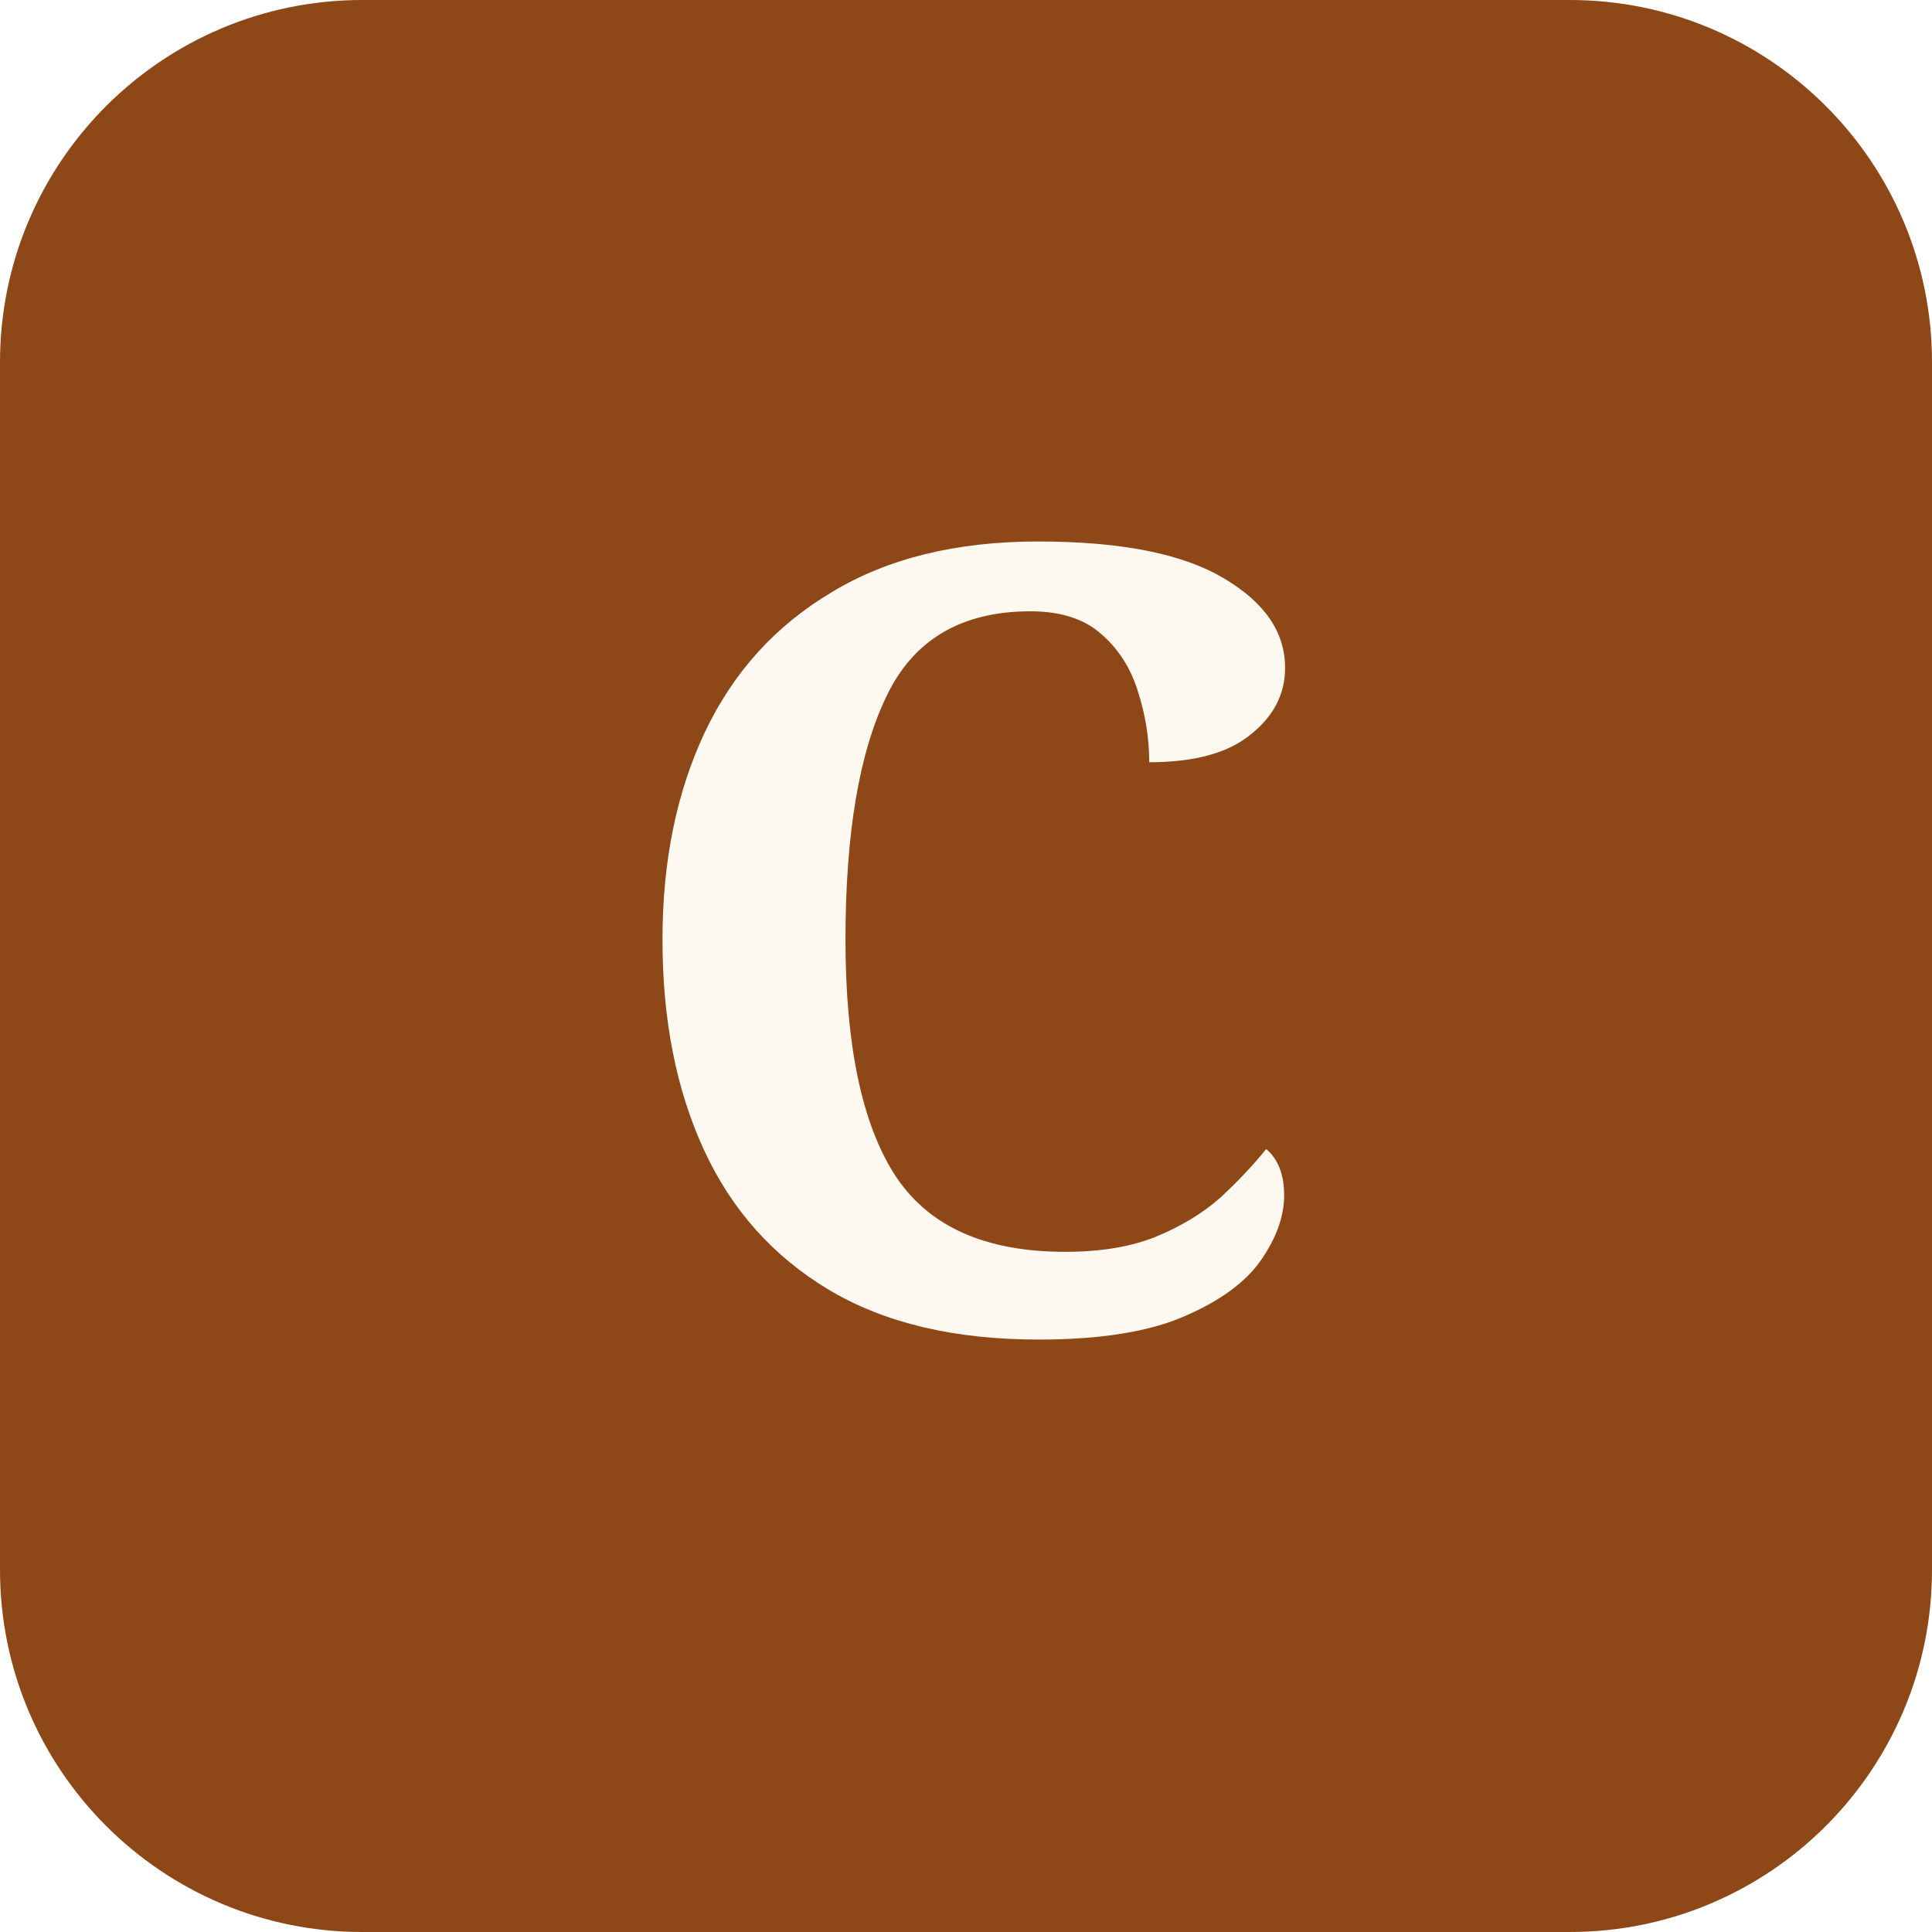
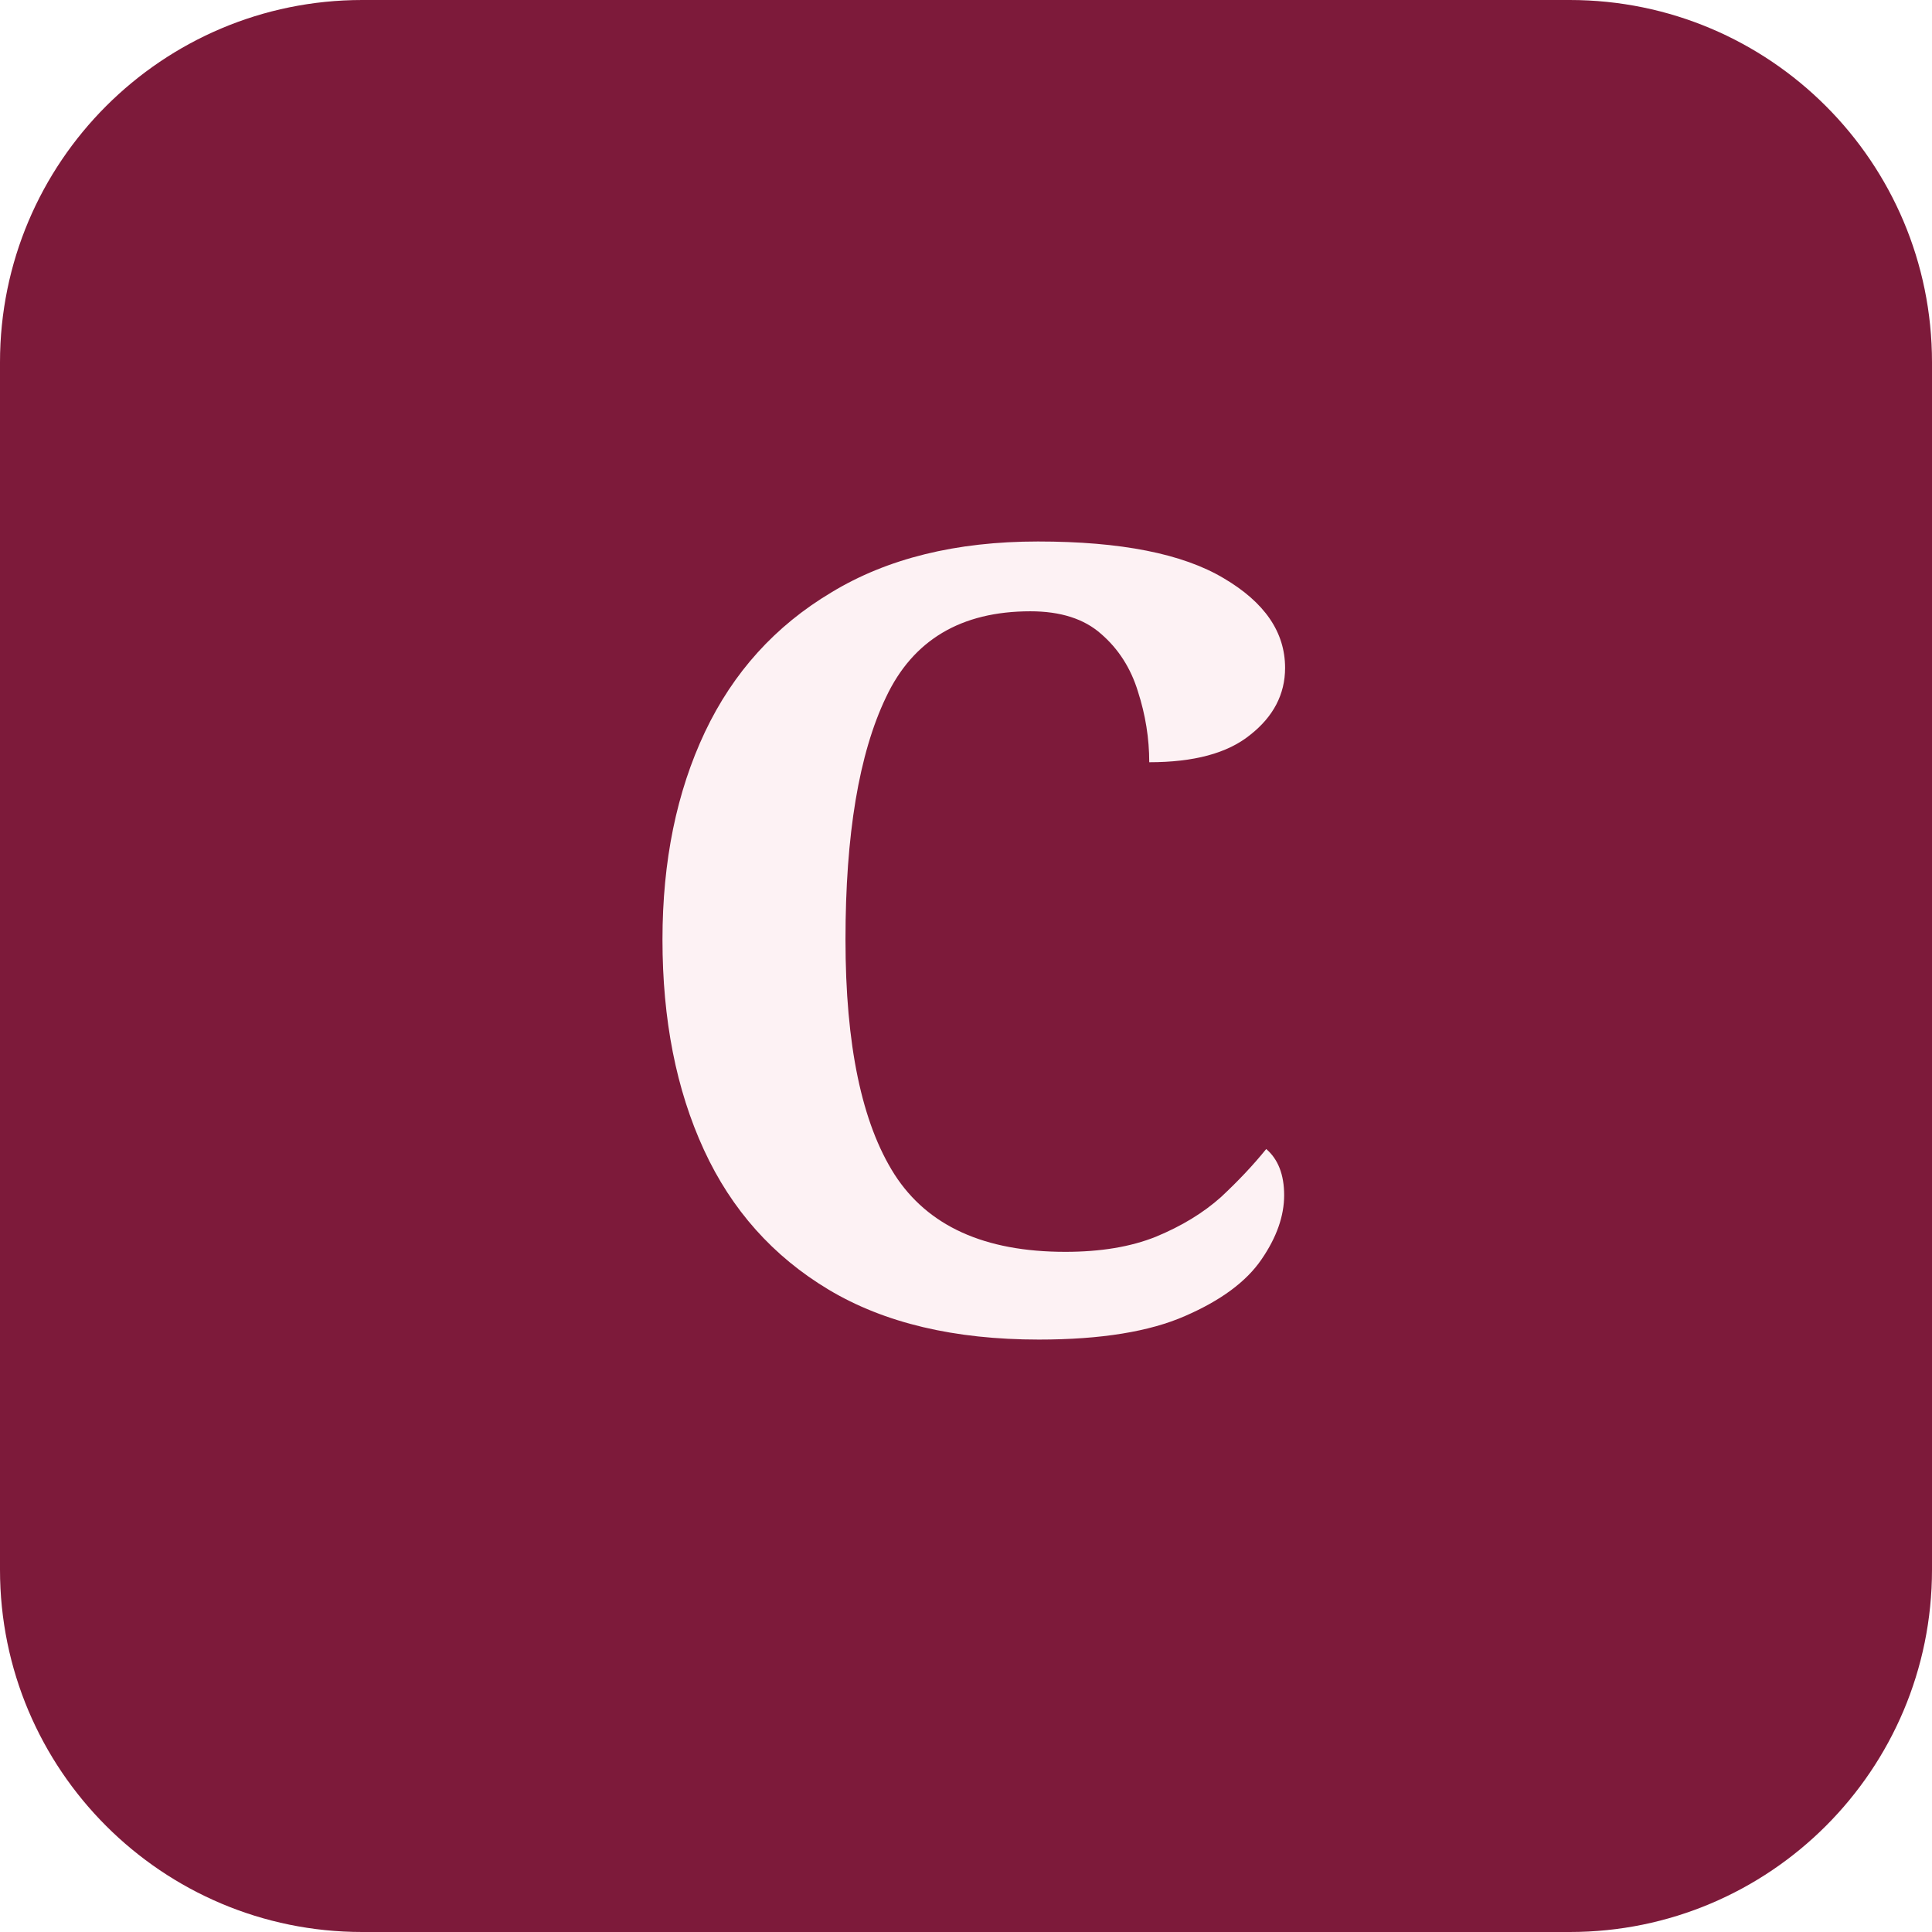
<svg xmlns="http://www.w3.org/2000/svg" viewBox="0 0 32 32">
-   <rect width="32" height="32" rx="6" fill="#8e4717" />
-   <text x="16" y="22" text-anchor="middle" font-family="Georgia, serif" font-weight="bold" font-size="18" fill="#fef9f0">C</text>
+   <rect width="32" height="32" rx="6" fill="#7d1a3a" />
+   <text x="16" y="22" text-anchor="middle" font-family="Georgia, serif" font-weight="bold" font-size="18" fill="#fdf2f4">C</text>
</svg>
